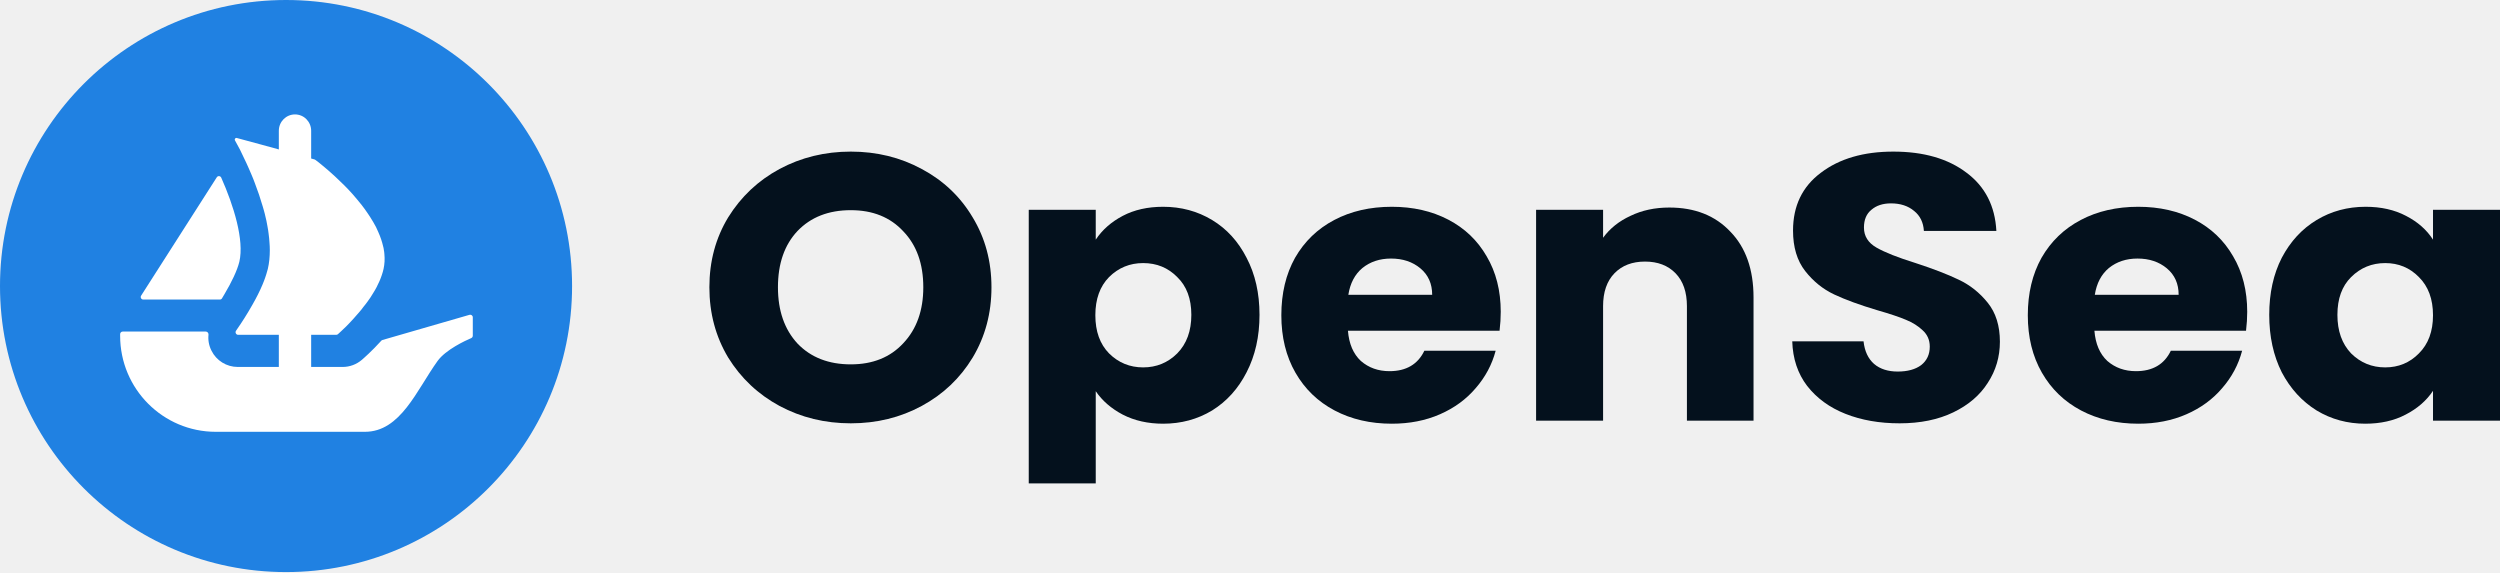
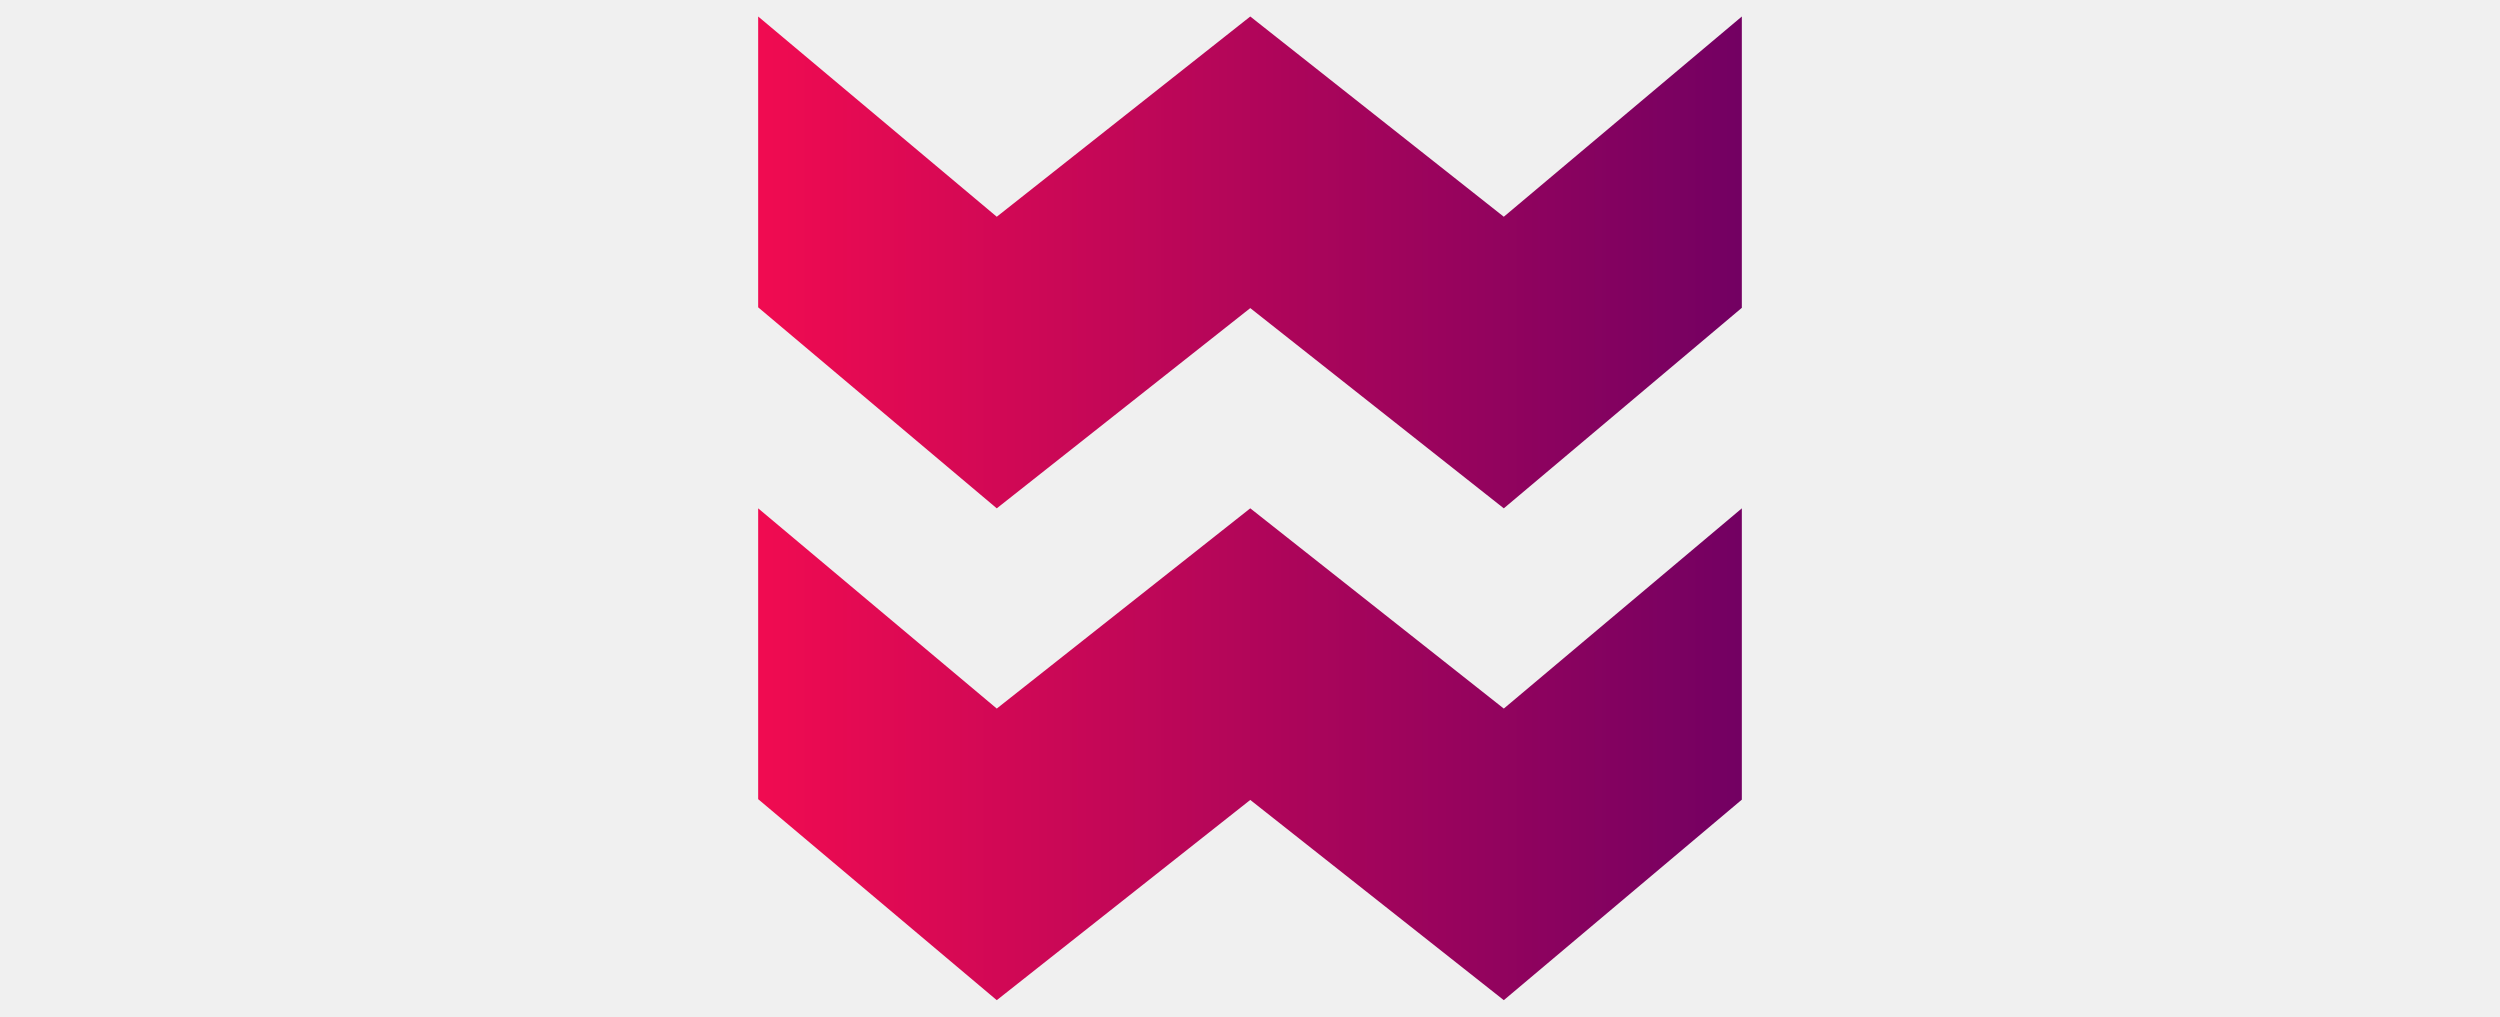
- <svg xmlns="http://www.w3.org/2000/svg" width="437" height="100" viewBox="0 0 437 100" fill="none">
-   <path d="M100 50C100 77.613 77.613 100 50 100C22.387 100 0 77.613 0 50C0 22.387 22.387 0 50 0C77.618 0 100 22.387 100 50Z" fill="#2081E2" />
-   <path d="M24.668 51.68L24.884 51.341L37.891 30.993C38.081 30.695 38.528 30.726 38.671 31.05C40.844 35.92 42.719 41.976 41.841 45.747C41.466 47.298 40.439 49.399 39.283 51.341C39.134 51.624 38.969 51.901 38.795 52.168C38.712 52.291 38.574 52.363 38.425 52.363H25.048C24.688 52.363 24.478 51.973 24.668 51.68Z" fill="white" />
-   <path d="M82.644 55.461V58.682C82.644 58.867 82.531 59.031 82.367 59.103C81.36 59.535 77.913 61.117 76.48 63.11C72.822 68.201 70.028 75.48 63.781 75.48H37.721C28.485 75.48 21 67.97 21 58.702V58.404C21 58.158 21.2 57.958 21.447 57.958H35.974C36.262 57.958 36.473 58.225 36.447 58.507C36.344 59.452 36.519 60.418 36.966 61.297C37.829 63.048 39.617 64.143 41.548 64.143H48.74V58.528H41.63C41.266 58.528 41.05 58.106 41.261 57.809C41.337 57.69 41.425 57.567 41.517 57.428C42.19 56.473 43.151 54.988 44.106 53.298C44.759 52.158 45.391 50.94 45.899 49.718C46.002 49.497 46.084 49.271 46.166 49.05C46.305 48.66 46.449 48.295 46.552 47.93C46.654 47.622 46.736 47.298 46.819 46.995C47.06 45.957 47.163 44.858 47.163 43.718C47.163 43.271 47.142 42.803 47.101 42.356C47.081 41.868 47.019 41.38 46.957 40.892C46.916 40.461 46.839 40.034 46.757 39.587C46.654 38.935 46.511 38.288 46.346 37.635L46.29 37.389C46.166 36.942 46.064 36.516 45.92 36.069C45.514 34.666 45.047 33.3 44.553 32.021C44.373 31.512 44.168 31.024 43.962 30.536C43.66 29.802 43.351 29.134 43.069 28.502C42.925 28.214 42.802 27.952 42.678 27.685C42.54 27.382 42.396 27.079 42.252 26.791C42.149 26.57 42.031 26.365 41.949 26.159L41.07 24.536C40.947 24.315 41.153 24.053 41.394 24.12L46.891 25.61H46.906C46.916 25.61 46.922 25.615 46.927 25.615L47.651 25.815L48.447 26.041L48.74 26.123V22.856C48.74 21.279 50.004 20 51.565 20C52.346 20 53.055 20.319 53.564 20.837C54.072 21.356 54.391 22.065 54.391 22.856V27.706L54.976 27.87C55.023 27.885 55.069 27.906 55.11 27.937C55.254 28.045 55.459 28.204 55.721 28.399C55.927 28.563 56.148 28.764 56.415 28.969C56.944 29.396 57.576 29.945 58.269 30.577C58.454 30.736 58.634 30.901 58.798 31.065C59.692 31.897 60.694 32.873 61.649 33.952C61.916 34.255 62.178 34.563 62.446 34.887C62.713 35.216 62.995 35.539 63.242 35.863C63.566 36.295 63.915 36.742 64.218 37.209C64.362 37.43 64.526 37.656 64.665 37.877C65.055 38.468 65.399 39.079 65.728 39.69C65.867 39.973 66.011 40.281 66.134 40.584C66.499 41.401 66.786 42.233 66.971 43.065C67.028 43.245 67.069 43.44 67.09 43.615V43.656C67.151 43.903 67.172 44.165 67.192 44.432C67.274 45.285 67.233 46.137 67.048 46.995C66.971 47.36 66.869 47.704 66.745 48.069C66.622 48.418 66.499 48.783 66.34 49.127C66.031 49.841 65.666 50.555 65.235 51.223C65.096 51.469 64.932 51.731 64.767 51.978C64.588 52.24 64.403 52.487 64.238 52.728C64.012 53.036 63.771 53.36 63.524 53.648C63.303 53.951 63.078 54.254 62.831 54.521C62.487 54.927 62.158 55.312 61.814 55.682C61.608 55.923 61.387 56.17 61.161 56.391C60.941 56.637 60.714 56.858 60.509 57.064C60.165 57.408 59.877 57.675 59.636 57.896L59.071 58.415C58.988 58.487 58.88 58.528 58.767 58.528H54.391V64.143H59.898C61.13 64.143 62.302 63.706 63.247 62.904C63.571 62.622 64.983 61.399 66.653 59.555C66.709 59.493 66.781 59.447 66.864 59.427L82.074 55.029C82.357 54.947 82.644 55.163 82.644 55.461Z" fill="white" />
-   <path d="M148.723 73.997C144.203 73.997 140.048 72.984 136.259 70.958C132.515 68.932 129.524 66.114 127.287 62.502C125.096 58.847 124 54.751 124 50.215C124 45.679 125.096 41.605 127.287 37.994C129.524 34.383 132.515 31.564 136.259 29.539C140.048 27.513 144.203 26.5 148.723 26.5C153.243 26.5 157.375 27.513 161.119 29.539C164.909 31.564 167.876 34.383 170.022 37.994C172.214 41.605 173.309 45.679 173.309 50.215C173.309 54.751 172.214 58.847 170.022 62.502C167.831 66.114 164.863 68.932 161.119 70.958C157.375 72.984 153.243 73.997 148.723 73.997ZM148.723 63.691C152.558 63.691 155.617 62.458 157.9 59.992C160.229 57.526 161.393 54.267 161.393 50.215C161.393 46.12 160.229 42.861 157.9 40.438C155.617 37.972 152.558 36.739 148.723 36.739C144.842 36.739 141.738 37.95 139.409 40.372C137.126 42.795 135.985 46.075 135.985 50.215C135.985 54.311 137.126 57.592 139.409 60.058C141.738 62.48 144.842 63.691 148.723 63.691Z" fill="#04111D" />
-   <path d="M191.536 41.892C192.677 40.174 194.252 38.787 196.261 37.73C198.27 36.673 200.621 36.145 203.315 36.145C206.465 36.145 209.319 36.915 211.876 38.457C214.432 39.998 216.441 42.2 217.902 45.063C219.409 47.925 220.162 51.25 220.162 55.038C220.162 58.825 219.409 62.172 217.902 65.079C216.441 67.941 214.432 70.165 211.876 71.751C209.319 73.292 206.465 74.063 203.315 74.063C200.667 74.063 198.316 73.534 196.261 72.477C194.252 71.42 192.677 70.055 191.536 68.382V84.5H179.825V36.673H191.536V41.892ZM208.246 55.038C208.246 52.219 207.424 50.017 205.78 48.432C204.182 46.802 202.196 45.987 199.822 45.987C197.494 45.987 195.508 46.802 193.864 48.432C192.266 50.061 191.467 52.285 191.467 55.104C191.467 57.922 192.266 60.146 193.864 61.776C195.508 63.405 197.494 64.22 199.822 64.22C202.151 64.22 204.137 63.405 205.78 61.776C207.424 60.102 208.246 57.856 208.246 55.038Z" fill="#04111D" />
-   <path d="M262.329 54.509C262.329 55.566 262.261 56.667 262.124 57.812H235.62C235.803 60.102 236.556 61.864 237.88 63.097C239.25 64.286 240.916 64.88 242.88 64.88C245.802 64.88 247.833 63.691 248.975 61.313H261.439C260.8 63.735 259.636 65.915 257.946 67.853C256.303 69.791 254.225 71.31 251.714 72.411C249.203 73.512 246.395 74.063 243.291 74.063C239.547 74.063 236.214 73.292 233.292 71.751C230.37 70.209 228.087 68.007 226.443 65.145C224.8 62.282 223.978 58.935 223.978 55.104C223.978 51.272 224.777 47.925 226.375 45.063C228.018 42.2 230.301 39.998 233.223 38.457C236.145 36.915 239.501 36.145 243.291 36.145C246.989 36.145 250.276 36.893 253.152 38.391C256.029 39.888 258.266 42.024 259.864 44.798C261.508 47.573 262.329 50.81 262.329 54.509ZM250.345 51.536C250.345 49.599 249.66 48.057 248.29 46.912C246.92 45.767 245.208 45.195 243.154 45.195C241.19 45.195 239.524 45.745 238.154 46.846C236.83 47.947 236.008 49.511 235.689 51.536H250.345Z" fill="#04111D" />
-   <path d="M291.793 36.277C296.267 36.277 299.828 37.686 302.476 40.505C305.17 43.279 306.517 47.111 306.517 51.999V73.534H294.874V53.518C294.874 51.052 294.212 49.136 292.888 47.771C291.564 46.406 289.784 45.723 287.547 45.723C285.309 45.723 283.529 46.406 282.205 47.771C280.881 49.136 280.219 51.052 280.219 53.518V73.534H268.508V36.673H280.219V41.562C281.406 39.932 283.004 38.655 285.013 37.73C287.021 36.761 289.281 36.277 291.793 36.277Z" fill="#04111D" />
-   <path d="M332.05 73.997C328.535 73.997 325.384 73.446 322.599 72.345C319.814 71.244 317.577 69.615 315.888 67.457C314.244 65.299 313.376 62.7 313.285 59.662H325.749C325.932 61.379 326.548 62.7 327.599 63.625C328.649 64.506 330.018 64.947 331.708 64.947C333.443 64.947 334.812 64.572 335.817 63.824C336.821 63.031 337.324 61.952 337.324 60.587C337.324 59.441 336.913 58.495 336.091 57.746C335.315 56.997 334.333 56.381 333.146 55.896C332.004 55.412 330.361 54.861 328.215 54.245C325.11 53.32 322.576 52.395 320.613 51.47C318.65 50.546 316.961 49.18 315.545 47.375C314.13 45.569 313.422 43.213 313.422 40.306C313.422 35.99 315.043 32.621 318.285 30.199C321.526 27.733 325.749 26.5 330.954 26.5C336.251 26.5 340.519 27.733 343.761 30.199C347.003 32.621 348.738 36.013 348.966 40.372H336.296C336.205 38.875 335.634 37.708 334.584 36.871C333.534 35.99 332.187 35.55 330.543 35.55C329.128 35.55 327.987 35.924 327.119 36.673C326.252 37.378 325.818 38.413 325.818 39.778C325.818 41.275 326.548 42.442 328.01 43.279C329.471 44.116 331.753 45.019 334.858 45.987C337.963 47 340.474 47.969 342.391 48.894C344.355 49.819 346.044 51.162 347.459 52.924C348.875 54.685 349.582 56.953 349.582 59.728C349.582 62.37 348.875 64.77 347.459 66.928C346.09 69.086 344.081 70.804 341.433 72.081C338.785 73.358 335.657 73.997 332.05 73.997Z" fill="#04111D" />
-   <path d="M392.813 54.509C392.813 55.566 392.744 56.667 392.607 57.812H366.103C366.286 60.102 367.039 61.864 368.363 63.097C369.733 64.286 371.4 64.88 373.363 64.88C376.285 64.88 378.317 63.691 379.458 61.313H391.922C391.283 63.735 390.119 65.915 388.43 67.853C386.786 69.791 384.709 71.31 382.197 72.411C379.686 73.512 376.878 74.063 373.774 74.063C370.03 74.063 366.697 73.292 363.775 71.751C360.853 70.209 358.57 68.007 356.926 65.145C355.283 62.282 354.461 58.935 354.461 55.104C354.461 51.272 355.26 47.925 356.858 45.063C358.501 42.2 360.784 39.998 363.706 38.457C366.628 36.915 369.984 36.145 373.774 36.145C377.472 36.145 380.759 36.893 383.636 38.391C386.512 39.888 388.749 42.024 390.347 44.798C391.991 47.573 392.813 50.81 392.813 54.509ZM380.828 51.536C380.828 49.599 380.143 48.057 378.773 46.912C377.403 45.767 375.691 45.195 373.637 45.195C371.674 45.195 370.007 45.745 368.637 46.846C367.313 47.947 366.491 49.511 366.172 51.536H380.828Z" fill="#04111D" />
-   <path d="M396.662 55.038C396.662 51.25 397.393 47.925 398.854 45.063C400.36 42.2 402.392 39.998 404.949 38.457C407.506 36.915 410.359 36.145 413.51 36.145C416.203 36.145 418.555 36.673 420.564 37.73C422.618 38.787 424.193 40.174 425.289 41.892V36.673H437V73.534H425.289V68.316C424.148 70.033 422.55 71.42 420.495 72.477C418.486 73.534 416.135 74.063 413.441 74.063C410.336 74.063 407.506 73.292 404.949 71.751C402.392 70.165 400.36 67.941 398.854 65.079C397.393 62.172 396.662 58.825 396.662 55.038ZM425.289 55.104C425.289 52.285 424.467 50.061 422.824 48.432C421.226 46.802 419.262 45.987 416.934 45.987C414.605 45.987 412.619 46.802 410.976 48.432C409.378 50.017 408.579 52.219 408.579 55.038C408.579 57.856 409.378 60.102 410.976 61.776C412.619 63.405 414.605 64.22 416.934 64.22C419.262 64.22 421.226 63.405 422.824 61.776C424.467 60.146 425.289 57.922 425.289 55.104Z" fill="#04111D" />
+ <svg xmlns="http://www.w3.org/2000/svg" version="1.1" width="1500" height="610" viewBox="0 0 1500 610">
+   <svg xml:space="preserve" width="1500" height="610" data-version="2" data-id="lg_XOOimE82mM0Ieg2Z3F" viewBox="0 0 610 610" x="0" y="0">
+     <rect width="100%" height="100%" fill="transparent" />
+     <g transform="translate(305 157.45)scale(7.3776)">
+       <linearGradient id="a" x1="0" x2="1" y1="0" y2="0" gradientUnits="objectBoundingBox">
+         <stop offset="0%" stop-color="#f00b51" />
+         <stop offset="100%" stop-color="#730062" />
+       </linearGradient>
+       <path fill="url(#a)" d="M-20.595 20-40 3.652V-20l19.405 16.285L.022-20 20.641-3.715 40-20V3.692L20.641 20 .022 3.715z" />
+     </g>
+     <g transform="translate(305 452.55)scale(7.3776)">
+       <linearGradient id="b" x1="0" x2="1" y1="0" y2="0" gradientUnits="objectBoundingBox">
+         <stop offset="0%" stop-color="#f00b51" />
+         <stop offset="100%" stop-color="#730062" />
+       </linearGradient>
+       <path fill="url(#b)" d="M-20.595 20-40 3.652V-20l19.405 16.285L.022-20 20.641-3.715 40-20V3.692L20.641 20 .022 3.715z" />
+     </g>
+   </svg>
</svg>
